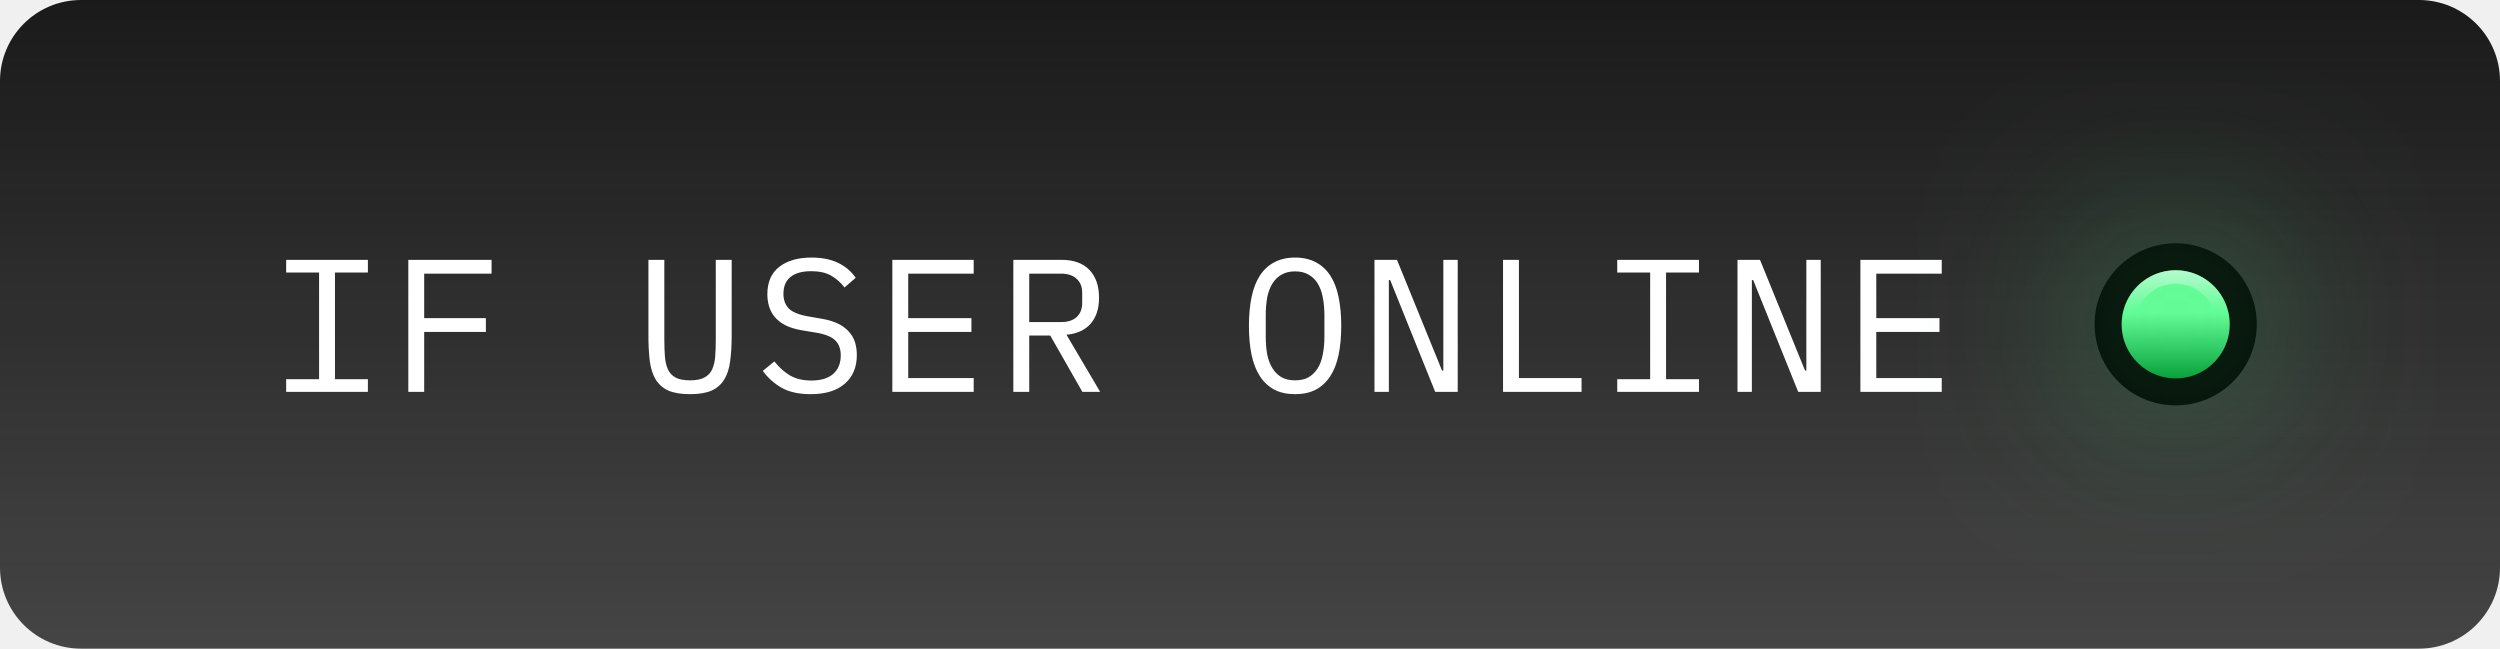
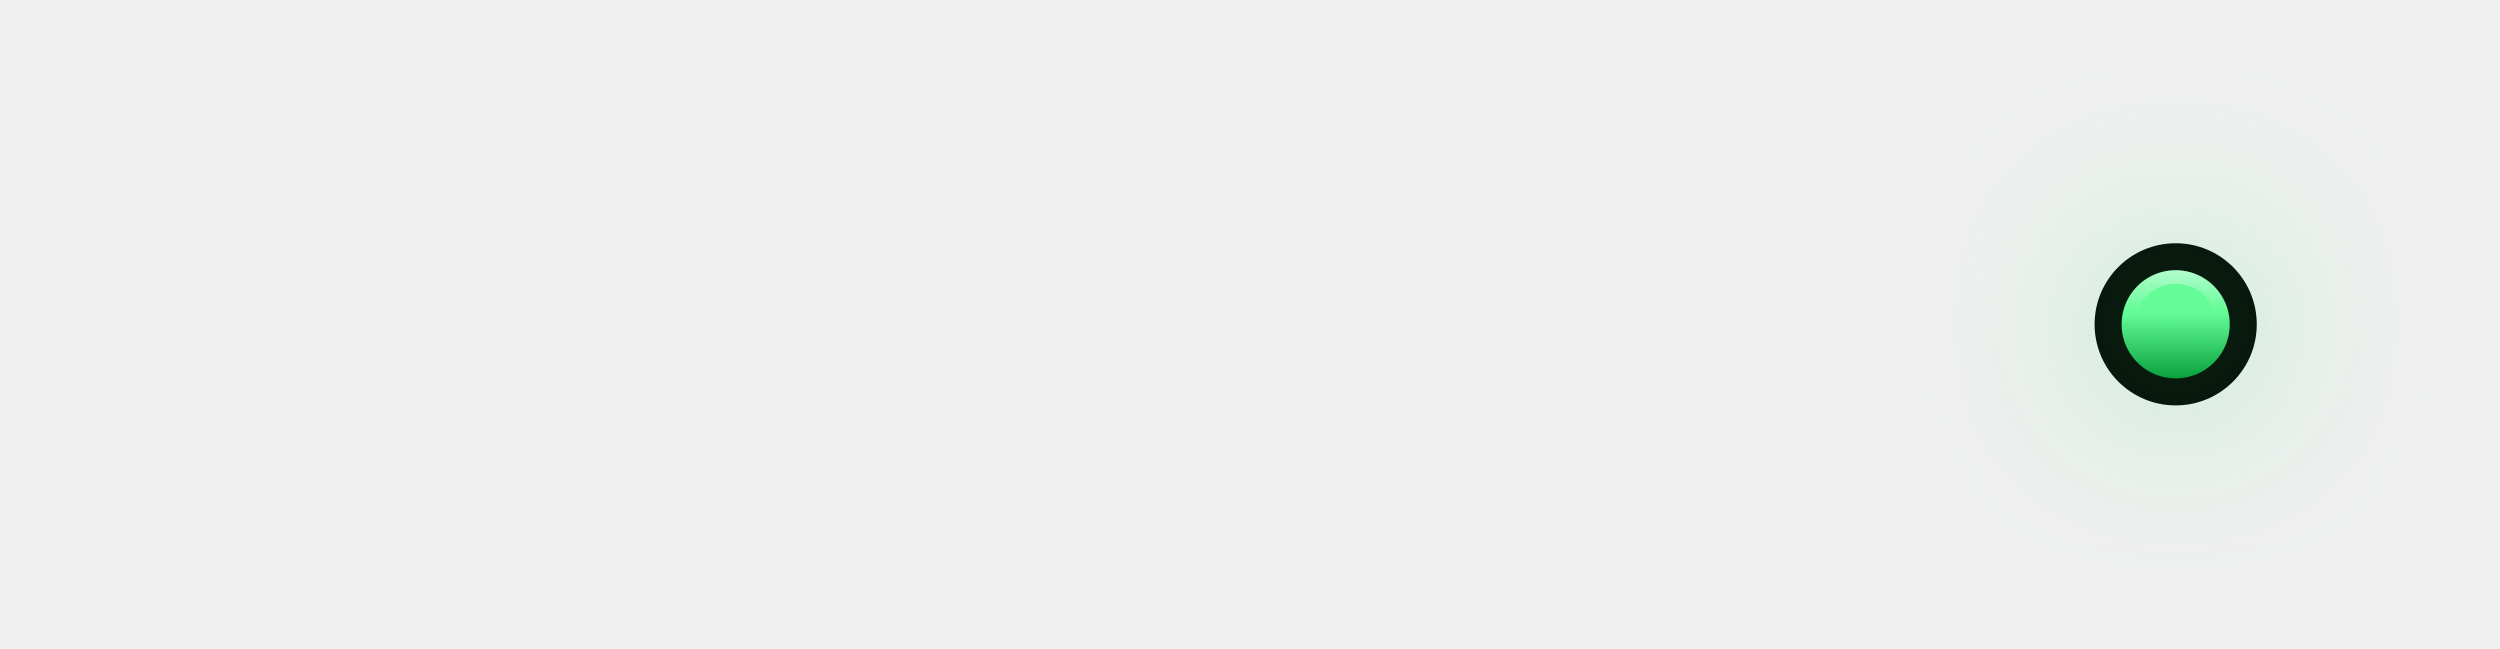
- <svg xmlns="http://www.w3.org/2000/svg" width="185" height="48" fill="none">
-   <rect width="185" height="48" rx="6" fill="url(#a)" />
-   <path d="M21.176 29v-.938h2.436v-7.896h-2.436v-.938h6.048v.938h-2.436v7.896h2.436V29h-6.048zm9.039 0v-9.772h6.16v1.022H31.39v3.29h4.565v1.022H31.39V29h-1.176zm18.945-9.772v5.866c0 .476.014.9.042 1.274.028.373.102.695.224.966.12.261.308.462.56.602.26.14.62.21 1.078.21.457 0 .812-.07 1.064-.21.26-.14.452-.34.574-.602.12-.27.196-.593.224-.966.028-.373.042-.798.042-1.274v-5.866h1.176v5.586c0 .728-.038 1.363-.112 1.904-.066.541-.21.994-.434 1.358-.215.364-.528.64-.938.826-.402.177-.934.266-1.596.266-.663 0-1.2-.089-1.61-.266a2.128 2.128 0 0 1-.938-.826c-.215-.364-.36-.817-.434-1.358a16.126 16.126 0 0 1-.098-1.904v-5.586h1.176zm10.83 9.94c-.877 0-1.596-.159-2.156-.476a4.453 4.453 0 0 1-1.386-1.246l.854-.7c.383.476.784.83 1.204 1.064.43.233.938.35 1.526.35.71 0 1.25-.163 1.624-.49.373-.327.56-.784.56-1.372 0-.476-.135-.845-.406-1.106-.27-.27-.742-.462-1.414-.574l-1.092-.182c-.476-.084-.877-.21-1.204-.378a2.543 2.543 0 0 1-.77-.602 2.288 2.288 0 0 1-.42-.784 3.197 3.197 0 0 1-.126-.896c0-.896.294-1.573.882-2.03.588-.457 1.382-.686 2.38-.686.784 0 1.442.13 1.974.392.541.261.975.63 1.302 1.106l-.826.714a3.35 3.35 0 0 0-.98-.868c-.383-.224-.877-.336-1.484-.336-.662 0-1.171.14-1.526.42-.355.28-.532.7-.532 1.26 0 .439.13.798.392 1.078.27.27.752.467 1.442.588l1.05.182c.476.084.878.21 1.204.378.327.168.588.369.784.602.206.233.35.495.434.784.084.29.126.593.126.91 0 .905-.298 1.615-.896 2.128-.588.513-1.428.77-2.52.77zM66.033 29v-9.772h6.02v1.022h-4.844v3.29h4.676v1.022h-4.676v3.416h4.844V29h-6.02zm10.13 0h-1.176v-9.772h3.556c.905 0 1.596.247 2.072.742s.714 1.185.714 2.072c0 .793-.205 1.428-.616 1.904-.41.476-1.008.751-1.792.826L81.413 29h-1.316l-2.38-4.172h-1.554V29zm2.352-5.166c.495 0 .877-.121 1.148-.364.28-.252.42-.607.42-1.064v-.728c0-.457-.14-.807-.42-1.05-.27-.252-.653-.378-1.148-.378h-2.352v3.584h2.352zm17.321 5.334c-.597 0-1.11-.112-1.54-.336a2.928 2.928 0 0 1-1.064-.994c-.28-.43-.485-.957-.616-1.582-.13-.625-.196-1.34-.196-2.142 0-.793.066-1.503.196-2.128.13-.635.336-1.167.616-1.596.28-.43.635-.756 1.064-.98.43-.233.943-.35 1.54-.35.598 0 1.11.117 1.54.35.43.224.784.55 1.064.98.28.43.486.961.616 1.596.13.625.196 1.335.196 2.128 0 .803-.065 1.517-.196 2.142-.13.625-.336 1.153-.616 1.582-.28.43-.634.76-1.064.994-.43.224-.942.336-1.54.336zm0-1.022c.392 0 .724-.075.994-.224a1.97 1.97 0 0 0 .672-.658c.178-.28.304-.616.378-1.008a6.58 6.58 0 0 0 .126-1.344v-1.596c0-.485-.042-.929-.126-1.33a2.88 2.88 0 0 0-.378-1.022 1.847 1.847 0 0 0-.672-.644c-.27-.159-.602-.238-.994-.238s-.723.08-.994.238c-.27.15-.494.364-.672.644-.177.28-.308.62-.392 1.022a7.289 7.289 0 0 0-.112 1.33v1.596c0 .495.038.943.112 1.344.084.392.215.728.392 1.008.178.28.402.5.672.658.27.15.602.224.994.224zm7.037-7.42h-.098V29h-1.064v-9.772h1.666l3.332 8.19h.098v-8.19h1.064V29h-1.666l-3.332-8.274zM111.225 29v-9.772h1.176v8.75h4.634V29h-5.81zm8.451 0v-.938h2.436v-7.896h-2.436v-.938h6.048v.938h-2.436v7.896h2.436V29h-6.048zm10.06-8.274h-.098V29h-1.064v-9.772h1.666l3.332 8.19h.098v-8.19h1.064V29h-1.666l-3.332-8.274zM137.669 29v-9.772h6.02v1.022h-4.844v3.29h4.676v1.022h-4.676v3.416h4.844V29h-6.02z" fill="#fff" />
-   <circle cx="161" cy="24" r="5" fill="url(#b)" stroke="#000" stroke-width="2" />
-   <circle cx="161" cy="24" r="3.5" stroke="url(#c)" stroke-opacity=".6" />
-   <g filter="url(#d)">
-     <circle cx="161" cy="24" r="4" fill="url(#e)" />
+ <svg xmlns="http://www.w3.org/2000/svg" width="185" height="48" viewBox="0 0 185 48" fill="none">
+   <circle cx="161" cy="24" r="5" fill="url(#paint0_linear_35_242)" stroke="black" stroke-width="2" />
+   <circle cx="161" cy="24" r="3.5" stroke="url(#paint1_linear_35_242)" stroke-opacity="0.6" />
+   <g filter="url(#filter0_f_35_242)">
+     <circle cx="161" cy="24" r="4" fill="url(#paint2_linear_35_242)" />
  </g>
  <defs>
-     <linearGradient id="a" x1="92.5" y1="0" x2="92.5" y2="48" gradientUnits="userSpaceOnUse">
-       <stop stop-color="#1A1A1A" />
-       <stop offset="1" stop-color="#1A1A1A" stop-opacity=".8" />
-     </linearGradient>
-     <linearGradient id="b" x1="161" y1="20" x2="161" y2="28" gradientUnits="userSpaceOnUse">
-       <stop offset=".398" stop-color="#66FF9A" />
+     <filter id="filter0_f_35_242" x="142" y="5" width="38" height="38" filterUnits="userSpaceOnUse" color-interpolation-filters="sRGB">
+       <feFlood flood-opacity="0" result="BackgroundImageFix" />
+       <feBlend mode="normal" in="SourceGraphic" in2="BackgroundImageFix" result="shape" />
+       <feGaussianBlur stdDeviation="7.5" result="effect1_foregroundBlur_35_242" />
+     </filter>
+     <linearGradient id="paint0_linear_35_242" x1="161" y1="20" x2="161" y2="28" gradientUnits="userSpaceOnUse">
+       <stop offset="0.398" stop-color="#66FF9A" />
      <stop offset="1" stop-color="#009934" />
    </linearGradient>
-     <linearGradient id="c" x1="161" y1="20" x2="161" y2="28" gradientUnits="userSpaceOnUse">
-       <stop stop-color="#fff" />
-       <stop offset=".379" stop-color="#fff" stop-opacity="0" />
+     <linearGradient id="paint1_linear_35_242" x1="161" y1="20" x2="161" y2="28" gradientUnits="userSpaceOnUse">
+       <stop stop-color="white" />
+       <stop offset="0.379" stop-color="white" stop-opacity="0" />
    </linearGradient>
-     <linearGradient id="e" x1="161" y1="20" x2="161" y2="28" gradientUnits="userSpaceOnUse">
-       <stop offset=".398" stop-color="#66FF9A" />
+     <linearGradient id="paint2_linear_35_242" x1="161" y1="20" x2="161" y2="28" gradientUnits="userSpaceOnUse">
+       <stop offset="0.398" stop-color="#66FF9A" />
      <stop offset="1" stop-color="#009934" />
    </linearGradient>
-     <filter id="d" x="142" y="5" width="38" height="38" filterUnits="userSpaceOnUse" color-interpolation-filters="sRGB">
-       <feFlood flood-opacity="0" result="BackgroundImageFix" />
-       <feBlend in="SourceGraphic" in2="BackgroundImageFix" result="shape" />
-       <feGaussianBlur stdDeviation="7.5" result="effect1_foregroundBlur_35_242" />
-     </filter>
  </defs>
</svg>
